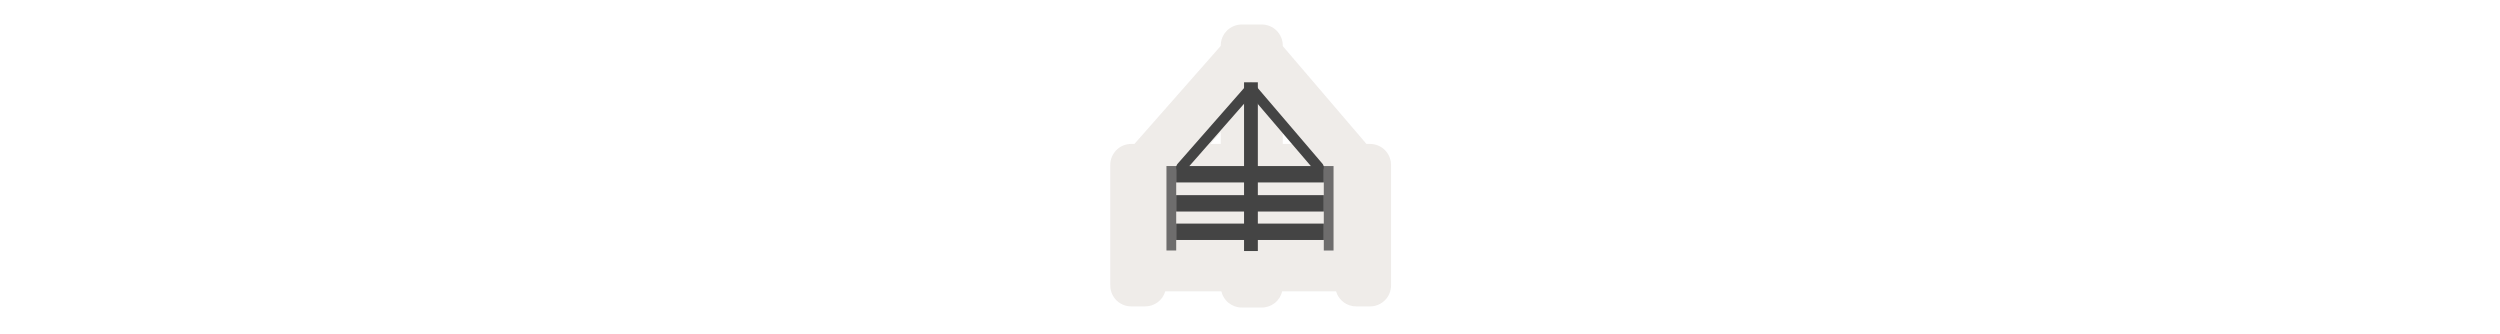
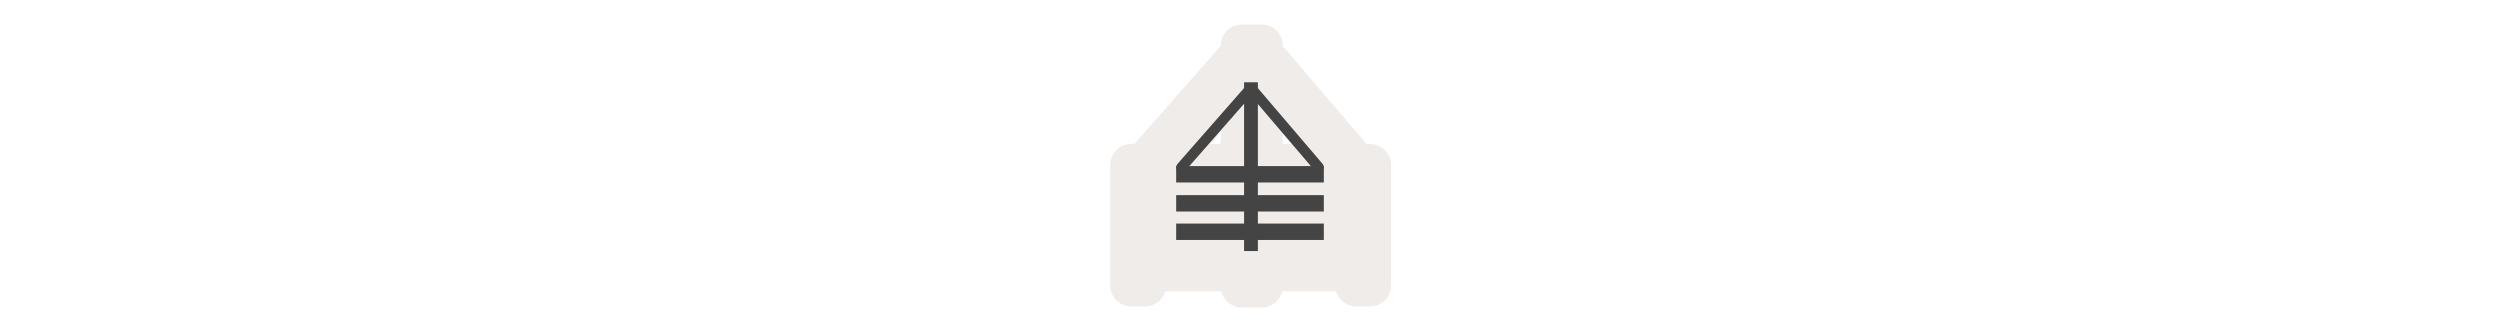
- <svg xmlns="http://www.w3.org/2000/svg" width="300" height="40" viewBox="0 0 300 40" fill="none">
+ <svg xmlns="http://www.w3.org/2000/svg" xmlns:xlink="http://www.w3.org/1999/xlink" width="300" height="40" viewBox="0 0 300 40" fill="none">
  <g transform="translate(130, 0) scale(2.5 2.5) ">
    <path opacity="0.812" d="M7.603 1.176C7.336 1.177 7.08 1.283 6.891 1.471C6.703 1.66 6.597 1.916 6.596 2.183V2.204L2.453 6.909H2.299C2.032 6.909 1.776 7.015 1.587 7.204C1.399 7.393 1.293 7.648 1.293 7.915V13.701C1.293 13.968 1.399 14.224 1.587 14.413C1.776 14.601 2.032 14.707 2.299 14.707H2.968C3.186 14.707 3.397 14.636 3.571 14.506C3.745 14.376 3.872 14.193 3.933 13.984H6.625C6.677 14.205 6.801 14.402 6.979 14.543C7.156 14.684 7.376 14.761 7.603 14.761H8.567C8.794 14.761 9.013 14.684 9.191 14.543C9.368 14.402 9.493 14.205 9.545 13.984H12.13C12.191 14.193 12.318 14.376 12.492 14.506C12.665 14.636 12.877 14.707 13.094 14.707H13.764C14.031 14.707 14.287 14.601 14.475 14.413C14.664 14.224 14.77 13.968 14.77 13.701V7.915C14.77 7.648 14.664 7.393 14.475 7.204C14.287 7.015 14.031 6.909 13.764 6.909H13.59L9.573 2.213V2.183C9.573 1.916 9.467 1.66 9.278 1.471C9.09 1.283 8.834 1.177 8.567 1.176H7.603ZM6.596 6.338V6.909H6.098L6.596 6.338ZM9.573 6.395L10.015 6.909H9.573V6.395Z" fill="#EBE7E4" />
  </g>%n%n
- <g transform="translate(138, 8) scale(0.041379 0.041379) ">
-     <path d="M91.123 291.757L292.791 61.958L488.802 291.257" stroke="#444444" stroke-width="30" stroke-linecap="round" stroke-linejoin="round" />
-     <path d="M292.742 45.341V534.659" stroke="#444444" stroke-width="40" />
-     <path d="M75.859 312.001H504.066" stroke="#444444" stroke-width="47.534" />
-     <path d="M75.859 396.343H504.066" stroke="#444444" stroke-width="47.534" />
-     <path d="M75.859 478.852H504.066" stroke="#444444" stroke-width="47.534" />
-     <path opacity="0.752" d="M61.849 288.163V533.086" stroke="#444444" stroke-width="28.299" />
-     <path opacity="0.752" d="M518.151 288.247V533.17" stroke="#444444" stroke-width="28.299" />
+ <g transform="translate(138, 8) scale(2 2) ">
+     <defs>
+       <filter id="filter-remove-color" x="0%" y="0%" width="100%" height="100%">
+         <feColorMatrix color-interpolation-filters="sRGB" values="0 0 0 0 1 0 0 0 0 1 0 0 0 0 1 0 0 0 1 0" />
+       </filter>
+       <mask id="mask-0">
+         <g filter="url(#filter-remove-color)">
+           <rect x="-1.2" y="-1.2" width="14.4" height="14.4" fill="rgb(0%, 0%, 0%)" fill-opacity="0.752" />
+         </g>
+       </mask>
+       <clip100Path id="clip100-0">
+         <rect x="0" y="0" width="12" height="12" />
+       </clip100Path>
+       <g id="source-11" clip100-path="url(#clip100-0)">
+         <path fill="none" stroke-width="28.299" stroke-linecap="butt" stroke-linejoin="miter" stroke="rgb(26.667%, 26.667%, 26.667%)" stroke-opacity="1" stroke-miterlimit="4" d="M 61.927 288.112 L 61.927 533.177 " transform="matrix(0.0206897, 0, 0, 0.0206897, 0, 0)" />
+       </g>
+       <mask id="mask-1">
+         <g filter="url(#filter-remove-color)">
+           <rect x="-1.2" y="-1.2" width="14.4" height="14.4" fill="rgb(0%, 0%, 0%)" fill-opacity="0.752" />
+         </g>
+       </mask>
+       <clip100Path id="clip100-1">
+         <rect x="0" y="0" width="12" height="12" />
+       </clip100Path>
+       <g id="source-15" clip100-path="url(#clip100-1)">
+         <path fill="none" stroke-width="28.299" stroke-linecap="butt" stroke-linejoin="miter" stroke="rgb(26.667%, 26.667%, 26.667%)" stroke-opacity="1" stroke-miterlimit="4" d="M 518.073 288.301 L 518.073 533.177 " transform="matrix(0.0206897, 0, 0, 0.0206897, 0, 0)" />
+       </g>
+     </defs>
+     <path fill="none" stroke-width="30" stroke-linecap="round" stroke-linejoin="round" stroke="rgb(26.667%, 26.667%, 26.667%)" stroke-opacity="1" stroke-miterlimit="4" d="M 91.191 291.699 L 292.832 61.927 L 488.809 291.322 " transform="matrix(0.0206897, 0, 0, 0.0206897, 0, 0)" />
+     <path fill="none" stroke-width="40" stroke-linecap="butt" stroke-linejoin="miter" stroke="rgb(26.667%, 26.667%, 26.667%)" stroke-opacity="1" stroke-miterlimit="4" d="M 292.832 45.312 L 292.832 534.688 " transform="matrix(0.0206897, 0, 0, 0.0206897, 0, 0)" />
+     <path fill="none" stroke-width="47.534" stroke-linecap="butt" stroke-linejoin="miter" stroke="rgb(26.667%, 26.667%, 26.667%)" stroke-opacity="1" stroke-miterlimit="4" d="M 75.898 312.09 L 504.102 312.09 " transform="matrix(0.0206897, 0, 0, 0.0206897, 0, 0)" />
+     <path fill="none" stroke-width="47.534" stroke-linecap="butt" stroke-linejoin="miter" stroke="rgb(26.667%, 26.667%, 26.667%)" stroke-opacity="1" stroke-miterlimit="4" d="M 75.898 396.296 L 504.102 396.296 " transform="matrix(0.0206897, 0, 0, 0.0206897, 0, 0)" />
+     <path fill="none" stroke-width="47.534" stroke-linecap="butt" stroke-linejoin="miter" stroke="rgb(26.667%, 26.667%, 26.667%)" stroke-opacity="1" stroke-miterlimit="4" d="M 75.898 478.802 L 504.102 478.802 " transform="matrix(0.0206897, 0, 0, 0.0206897, 0, 0)" />
+     <g mask="url(#mask-0)">
+       <use xlink:href="#source-11" />
+     </g>
+     <g mask="url(#mask-1)">
+       <use xlink:href="#source-15" />
+     </g>
  </g>%n%n</svg>
